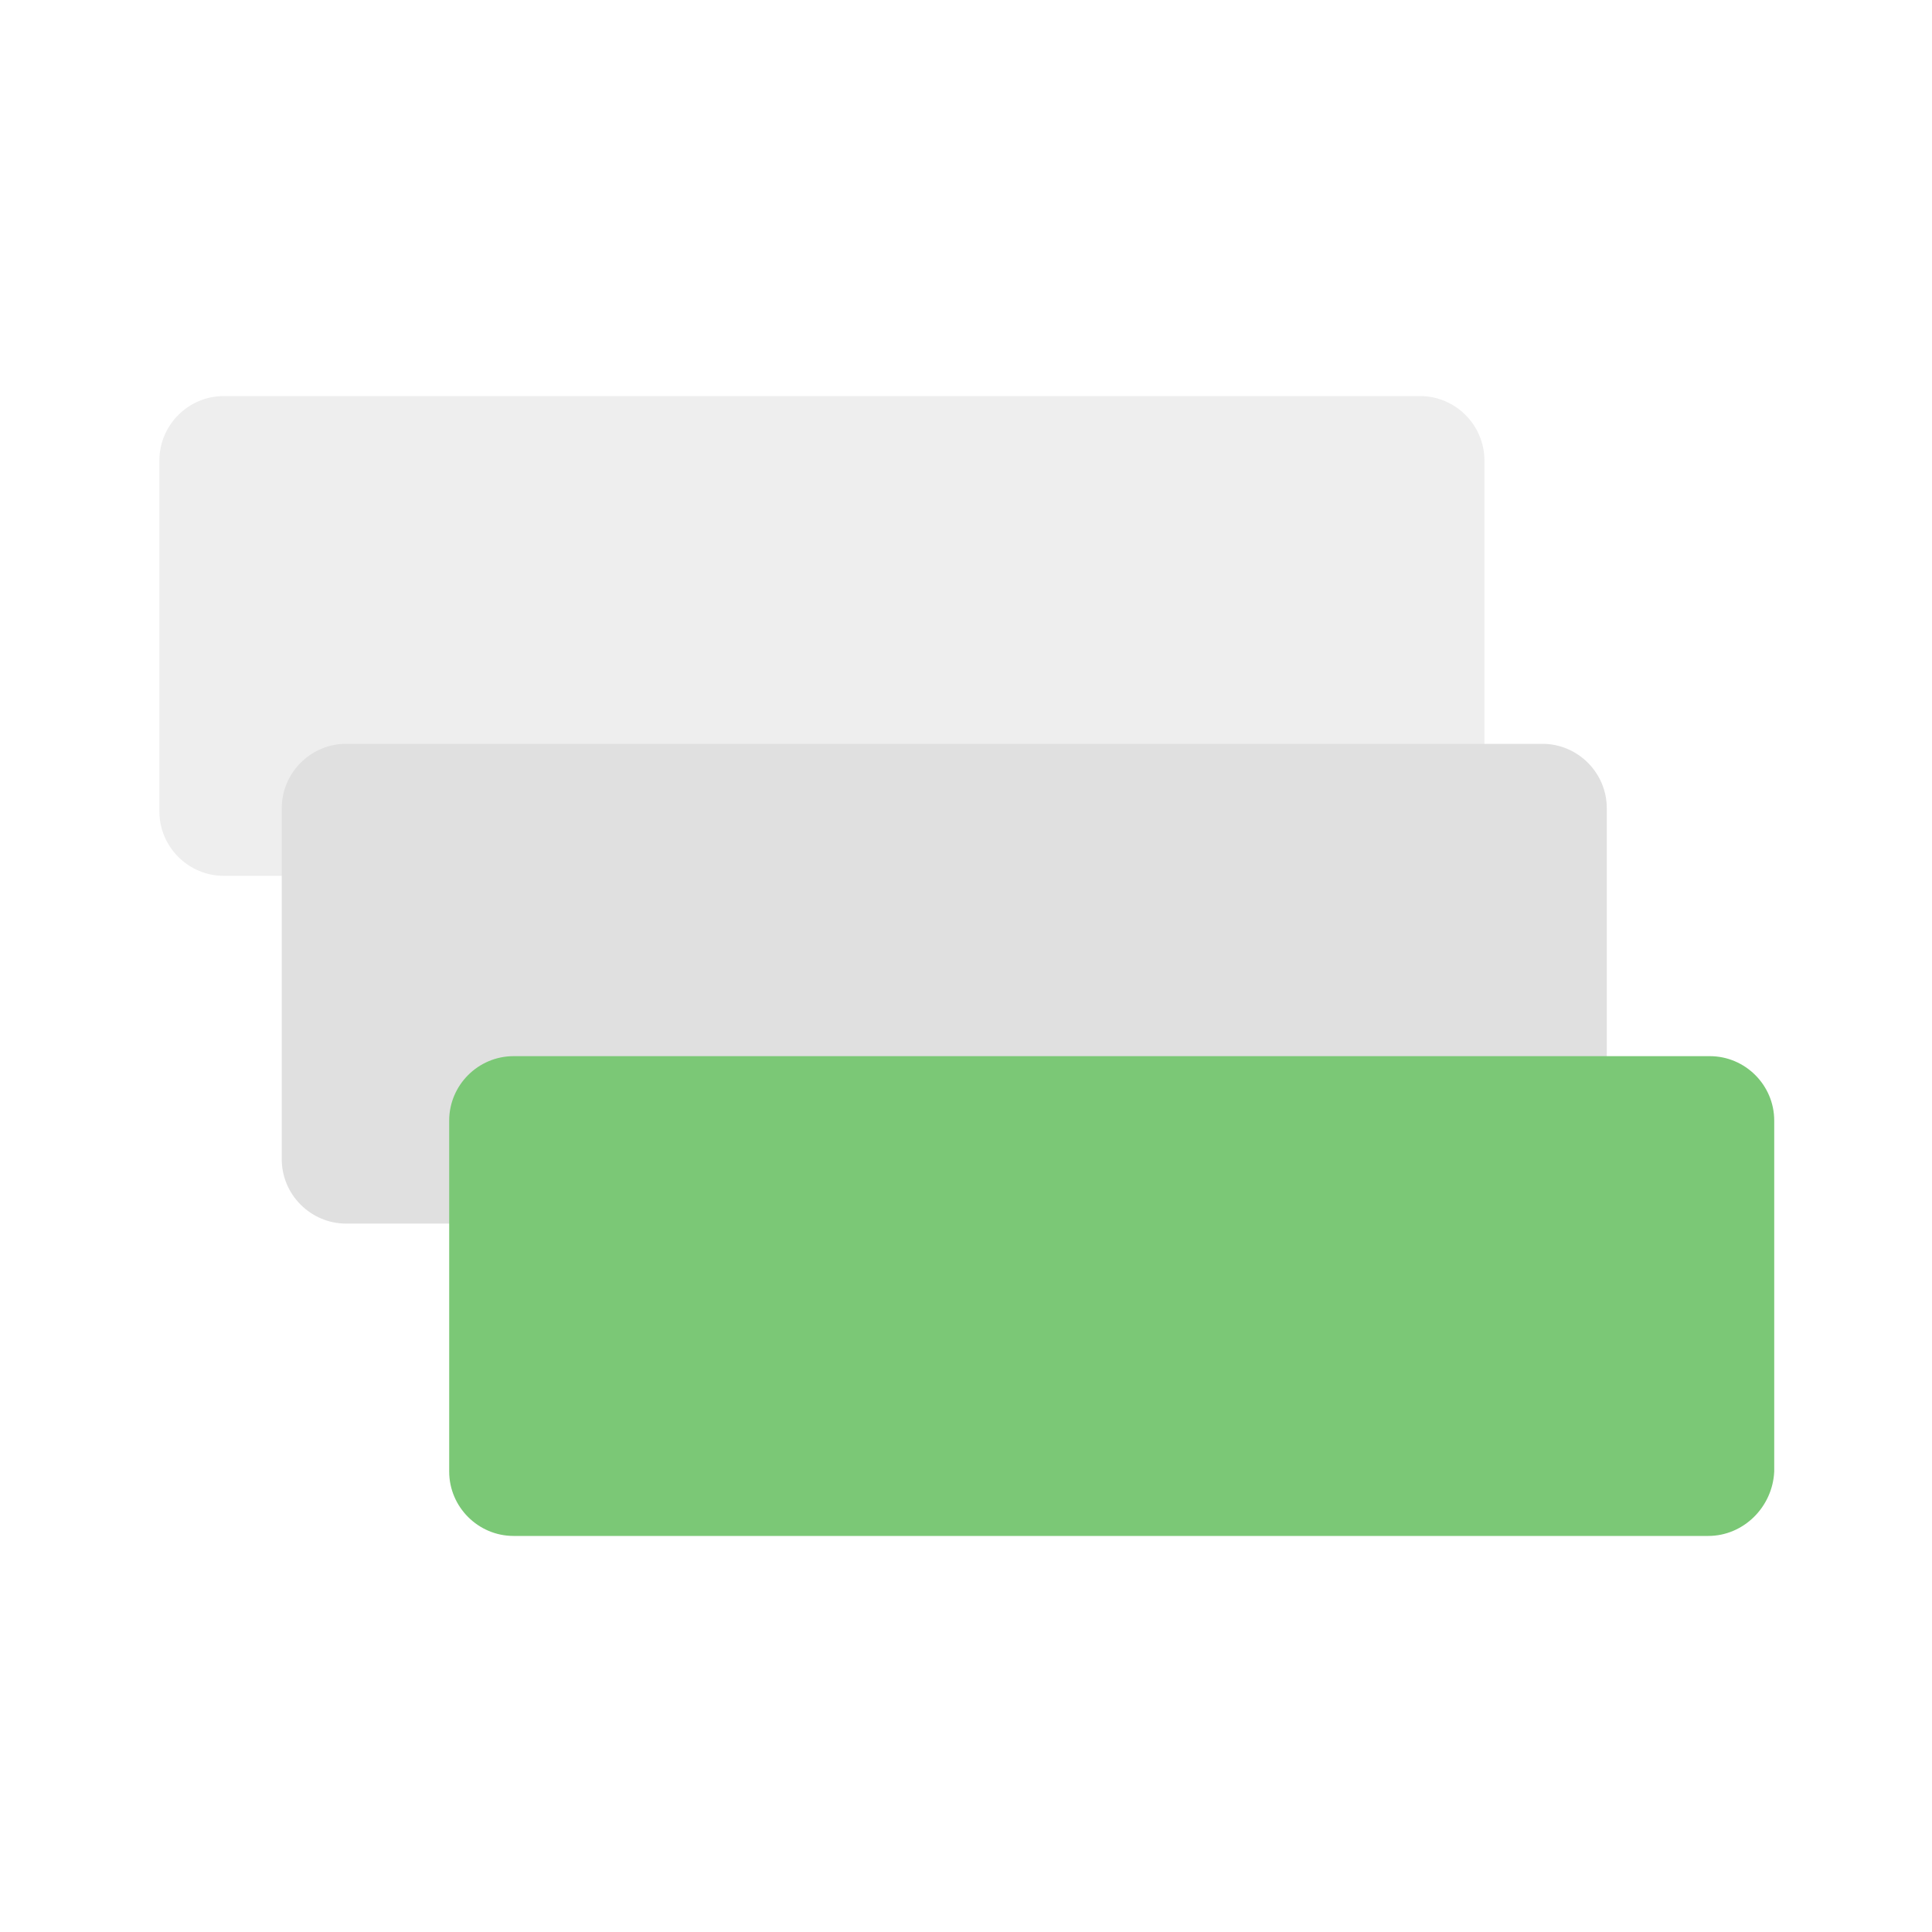
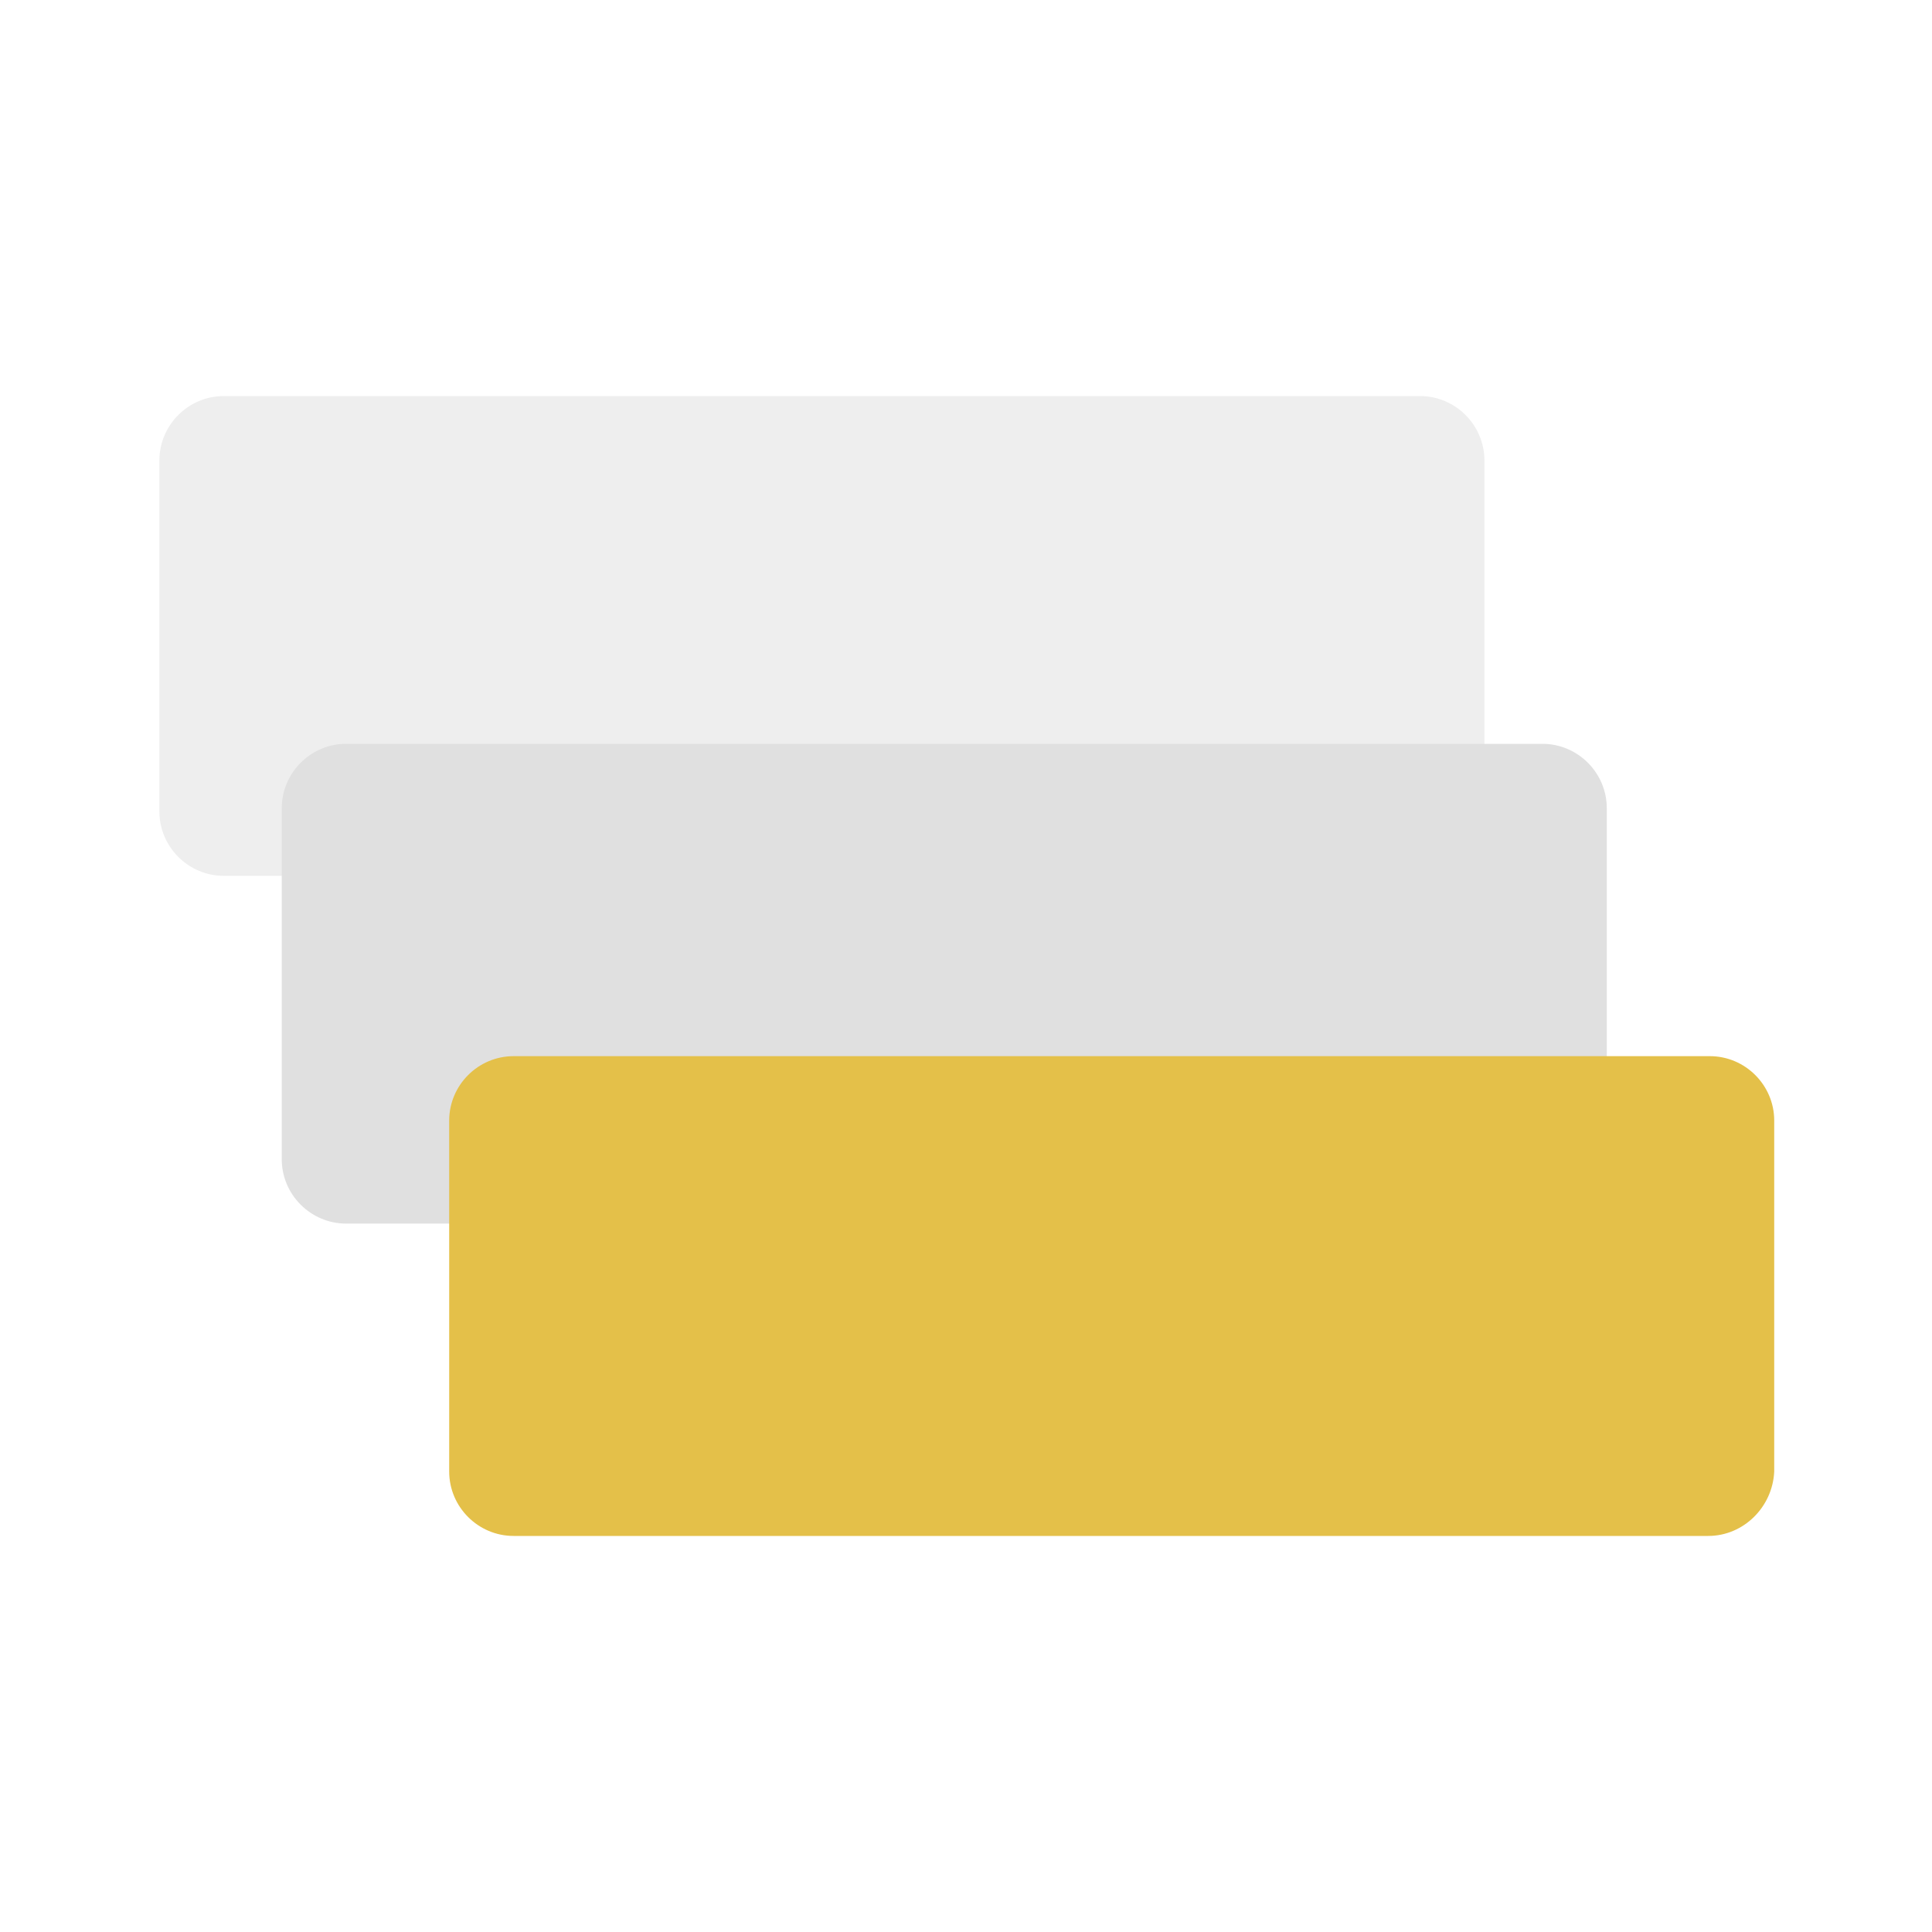
<svg xmlns="http://www.w3.org/2000/svg" version="1.1" x="0px" y="0px" viewBox="0 0 120 120" enable-background="new 0 0 120 120" xml:space="preserve">
  <g id="preview">
</g>
  <g id="Guide_and_preview" display="none">
</g>
  <g id="Background">
</g>
  <g id="Media">
    <g>
      <rect x="0" y="0" fill="#FFFFFF" width="120" height="120" />
      <g>
        <g>
          <path fill="#EEEEEE" d="M88.1,54.4H13.9c-2.2,0-4-1.8-4-4V28.6c0-2.2,1.8-4,4-4h74.3c2.2,0,4,1.8,4,4v21.8      C92.1,52.6,90.3,54.4,88.1,54.4z" />
        </g>
        <g>
          <path fill="#E0E0E0" d="M95.8,76H21.5c-2.2,0-4-1.8-4-4V50.2c0-2.2,1.8-4,4-4h74.3c2.2,0,4,1.8,4,4V72      C99.7,74.2,97.9,76,95.8,76z" />
        </g>
        <g>
-           <path fill="#7BC876" d="M106.1,95.4H31.9c-2.2,0-4-1.8-4-4V69.6c0-2.2,1.8-4,4-4h74.3c2.2,0,4,1.8,4,4v21.8      C110.1,93.6,108.3,95.4,106.1,95.4z" />
+           <path fill="#e4c049" d="M106.1,95.4H31.9c-2.2,0-4-1.8-4-4V69.6c0-2.2,1.8-4,4-4h74.3c2.2,0,4,1.8,4,4v21.8      C110.1,93.6,108.3,95.4,106.1,95.4z" />
        </g>
      </g>
    </g>
  </g>
  <g id="Illustrations">
</g>
</svg>
